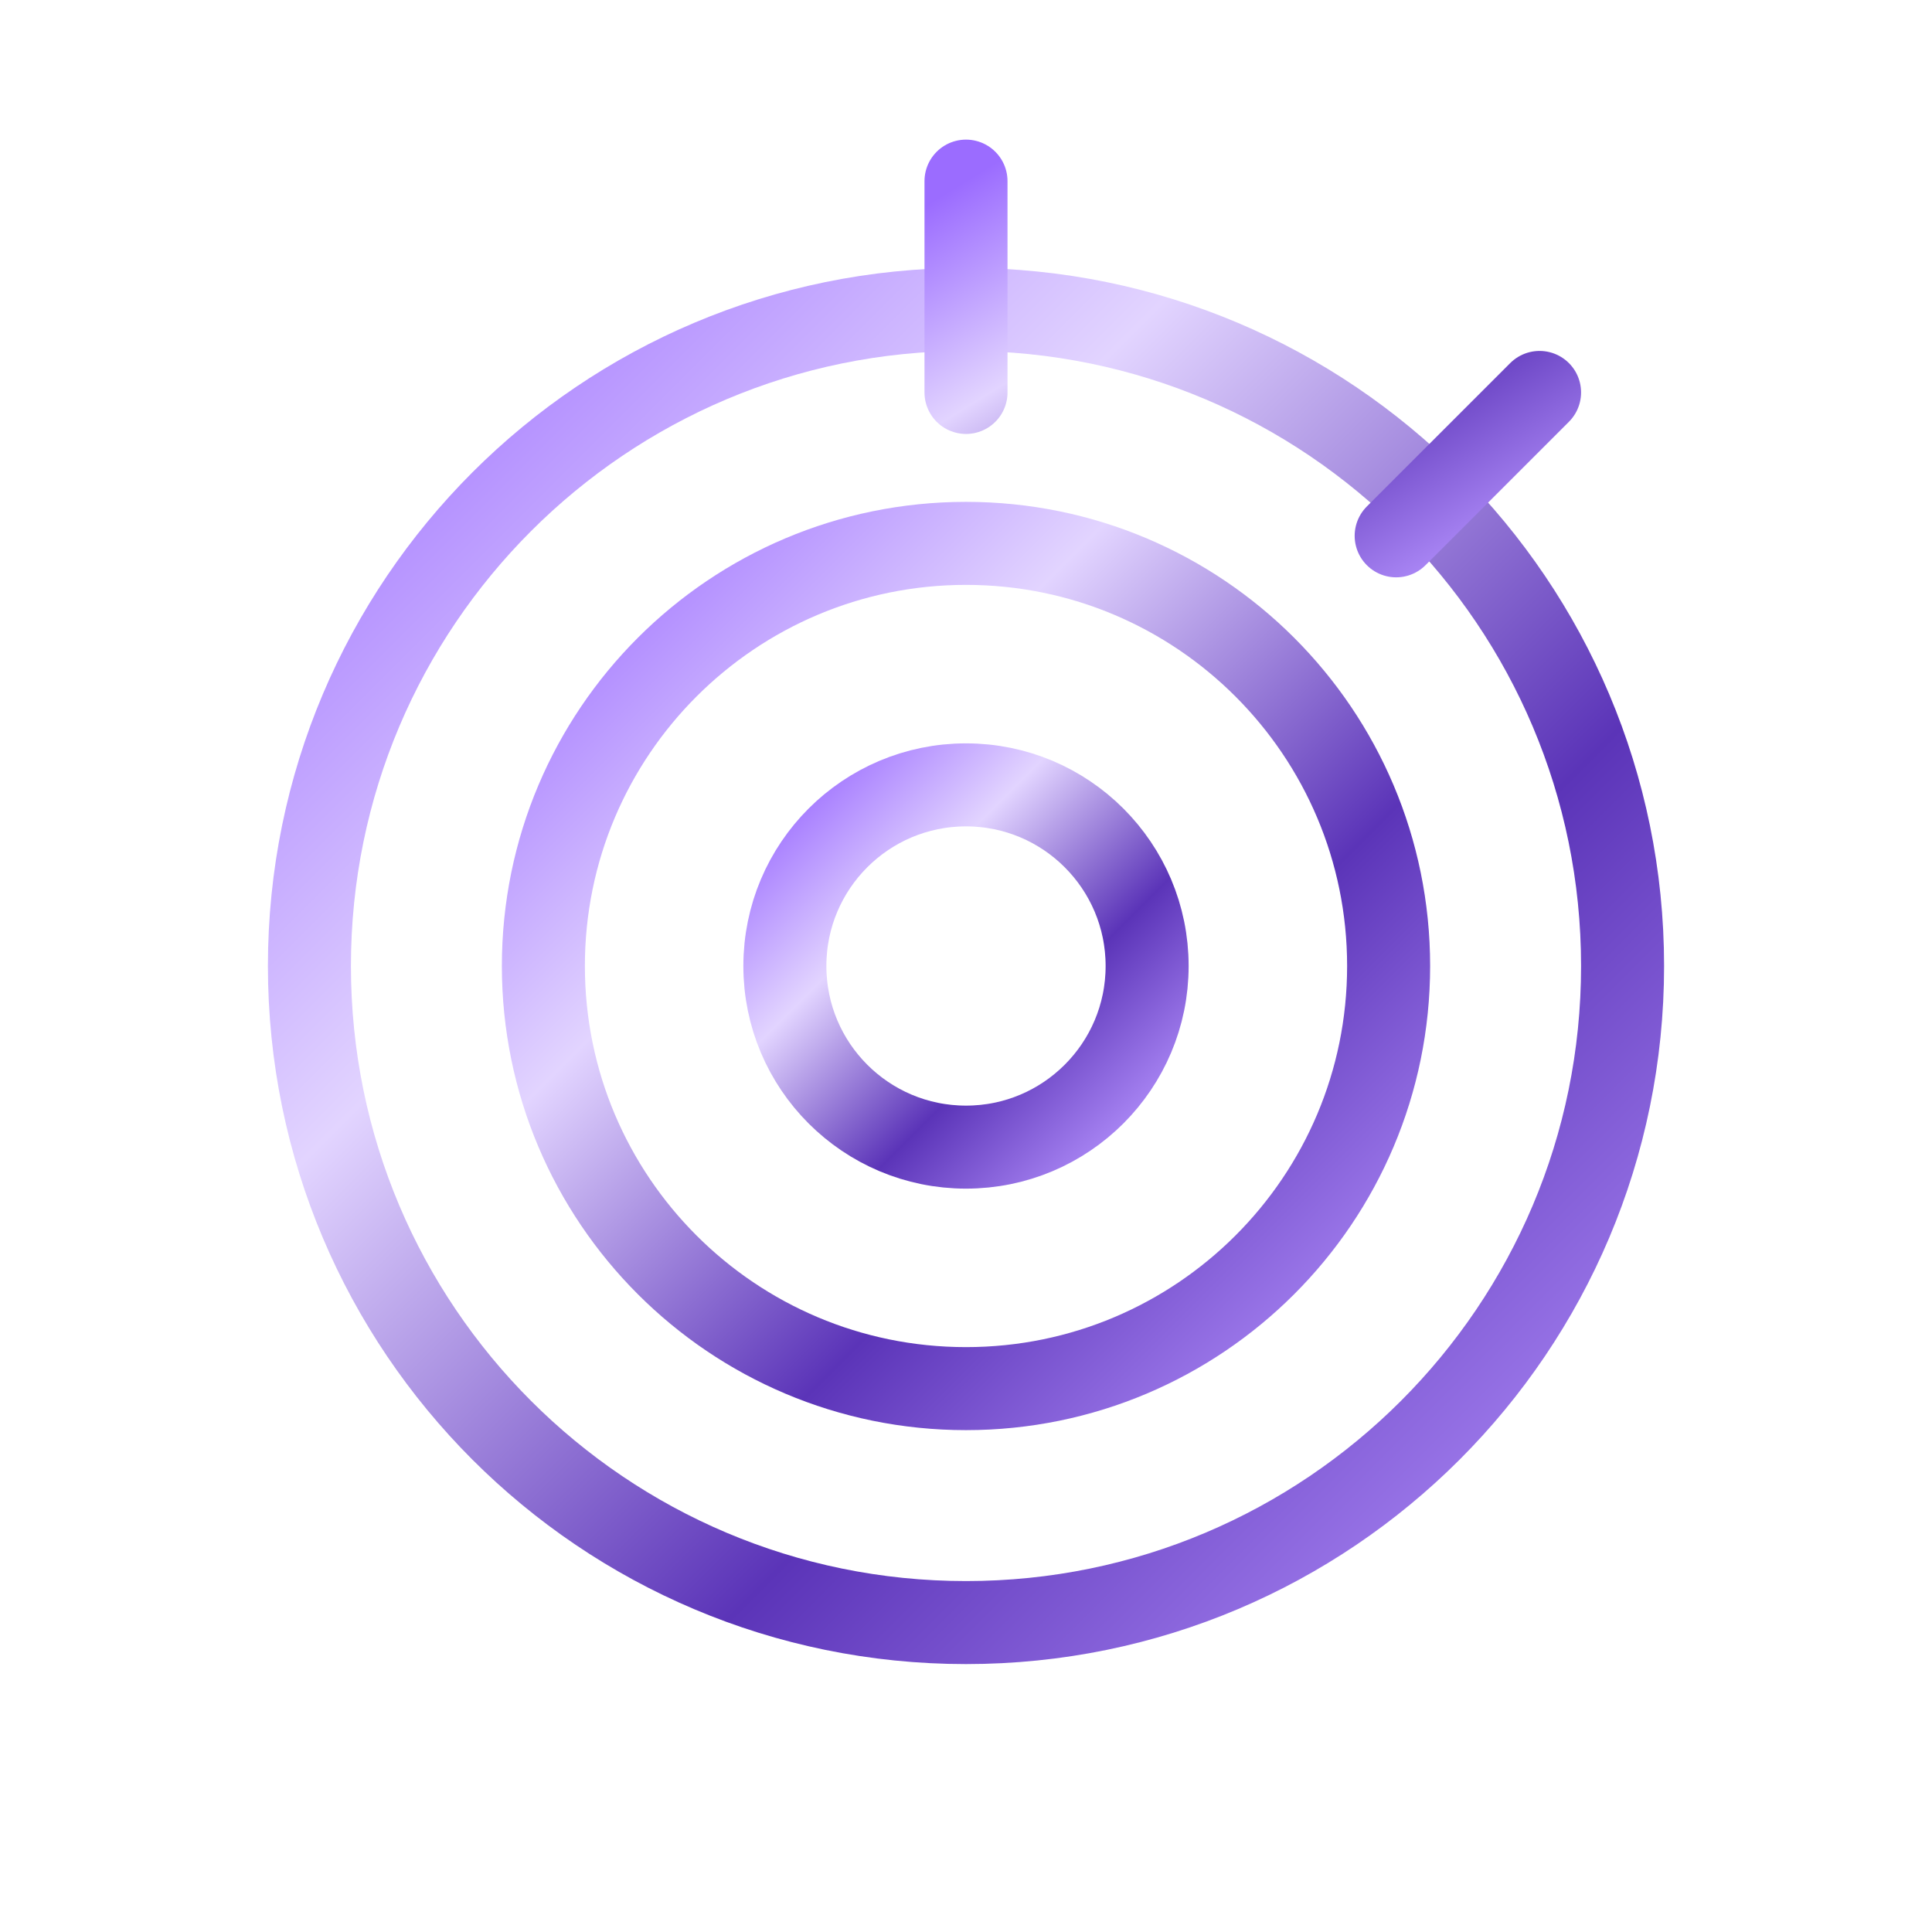
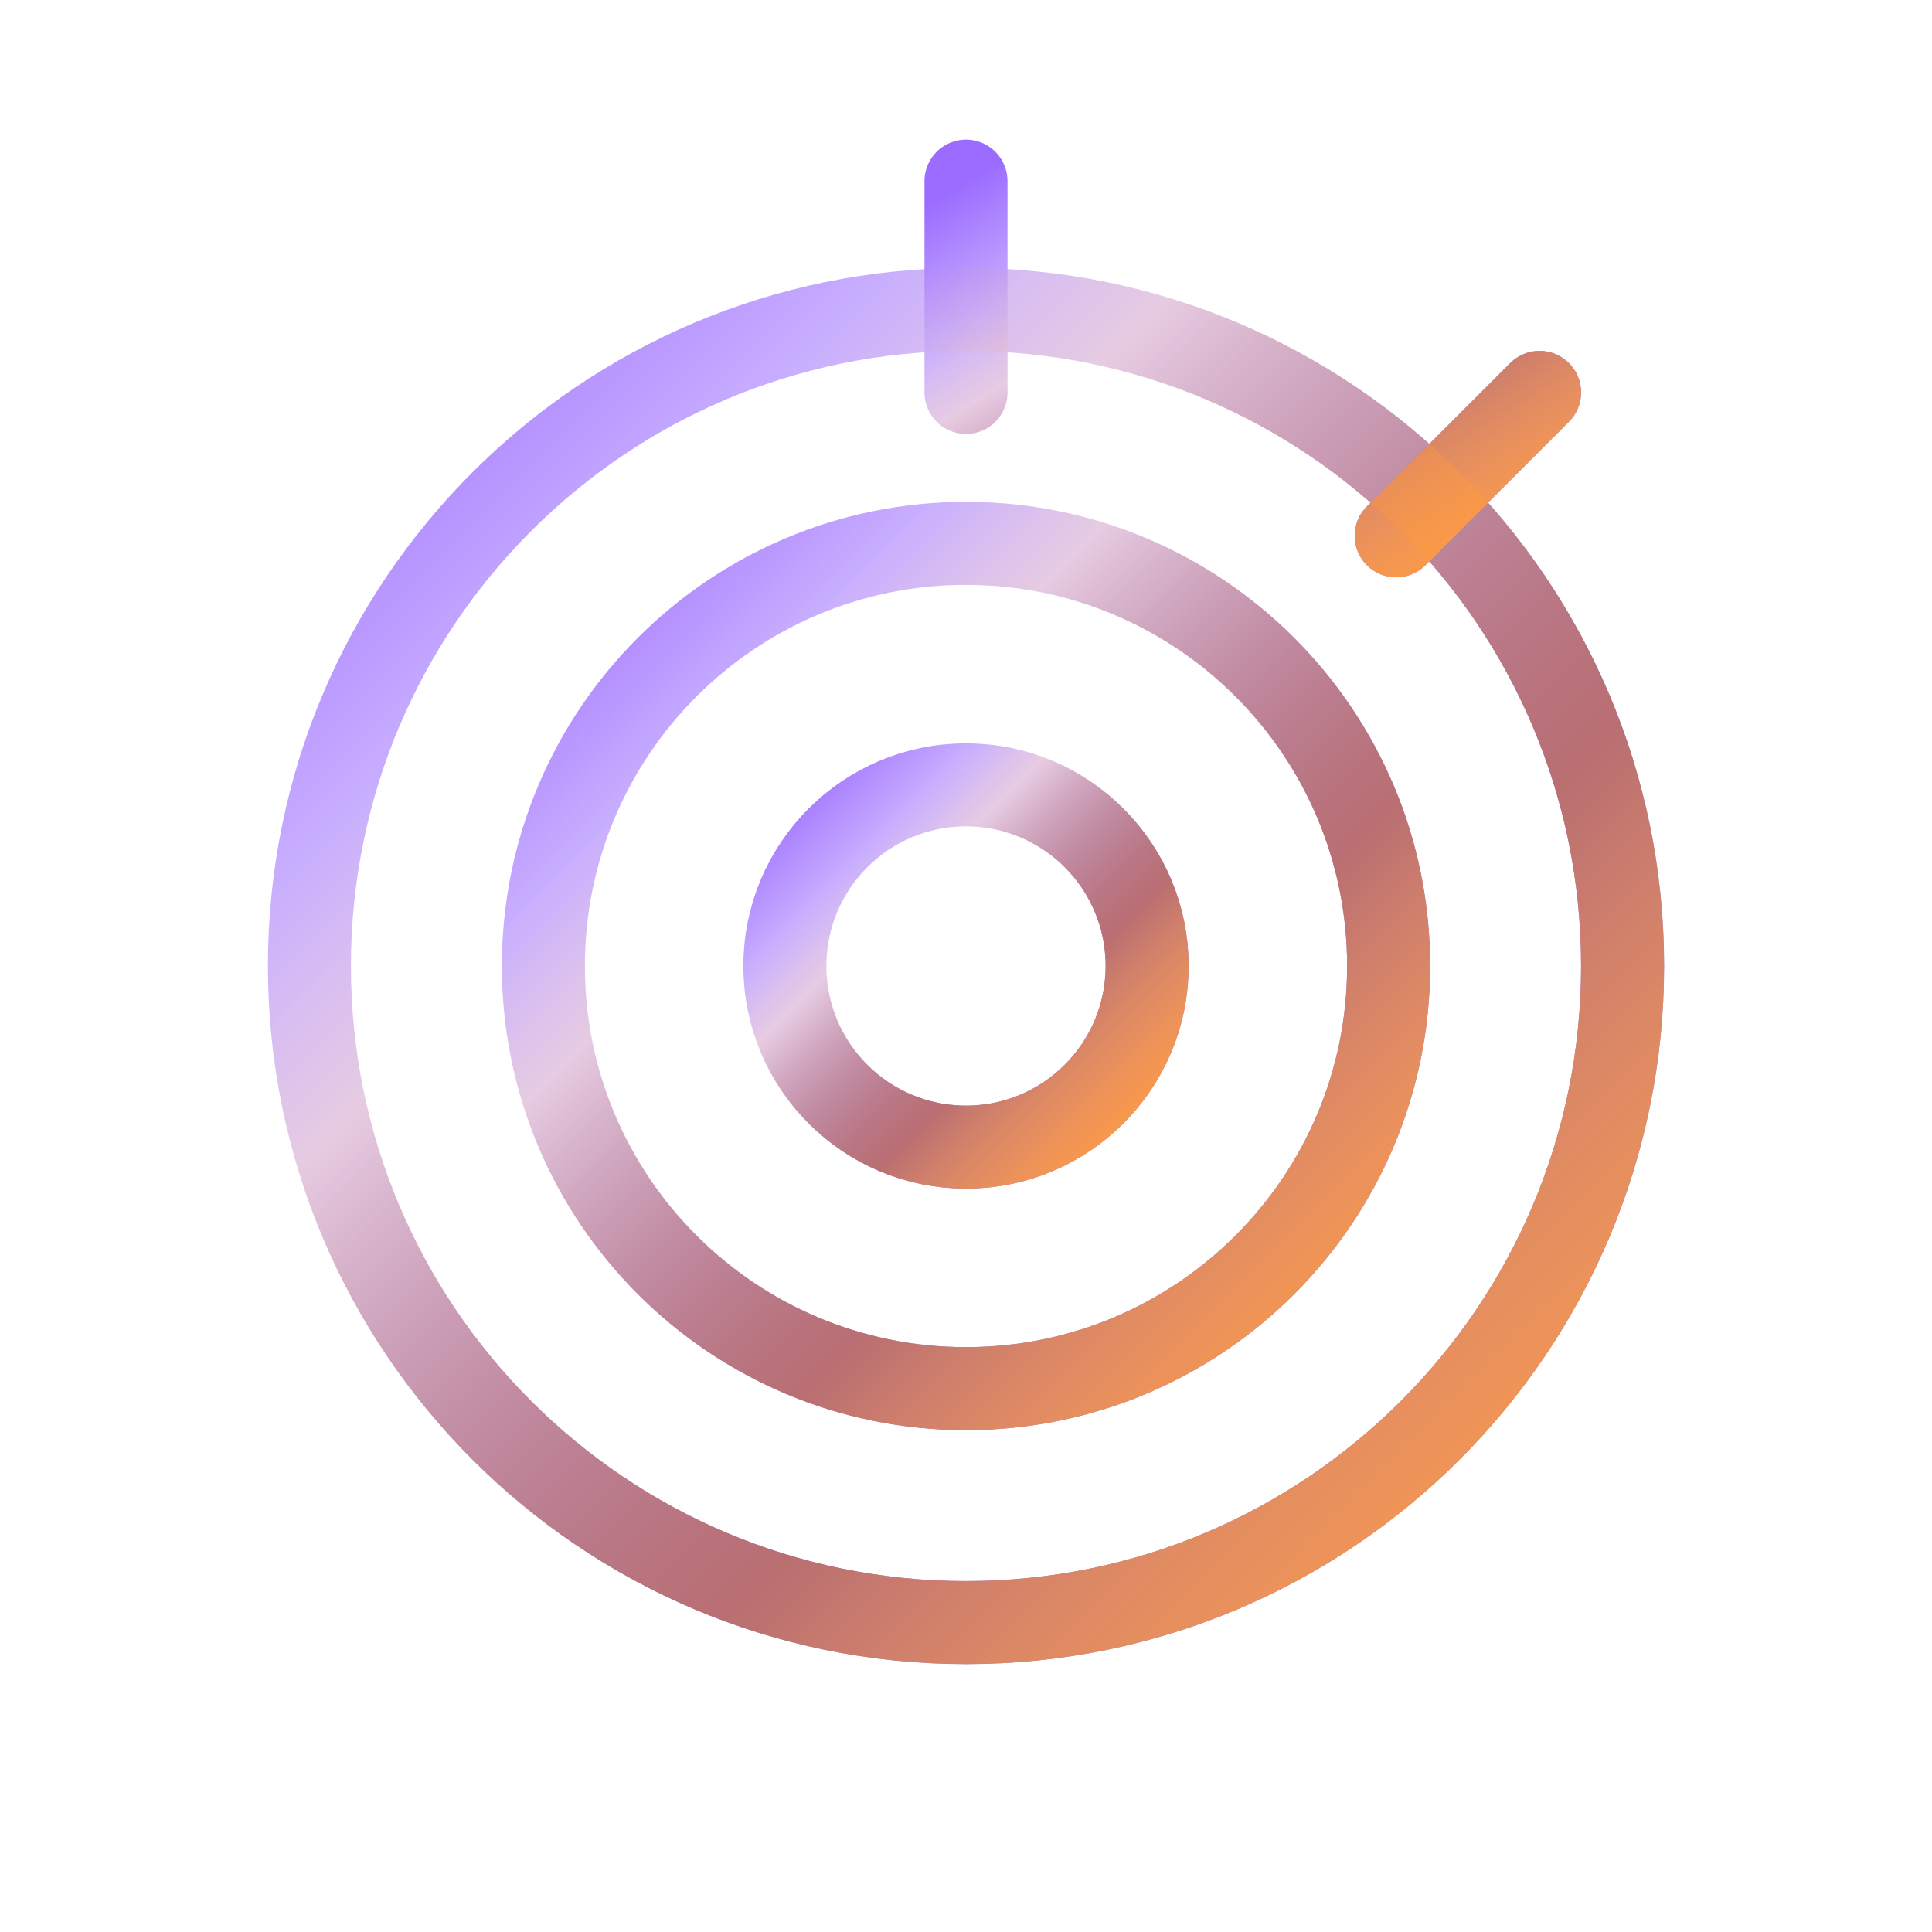
<svg xmlns="http://www.w3.org/2000/svg" width="512" height="512" viewBox="0 0 512 512">
  <defs>
    <linearGradient id="g" x1="0" y1="0" x2="1" y2="1">
      <stop offset="0" stop-color="#9B6CFF" />
      <stop offset="0.32" stop-color="#E2D4FF" />
      <stop offset="0.66" stop-color="#5B34B8" />
      <stop offset="1" stop-color="#B794FF" />
    </linearGradient>
+     <linearGradient id="o" x1="0" y1="0" x2="1" y2="1">
+       <stop offset="0.2" stop-color="#FF9A3D" stop-opacity="0" />
+       <stop offset="1" stop-color="#FF9A3D" stop-opacity="1" />
+     </linearGradient>
  </defs>
  <g fill="none" stroke="url(#g)" stroke-width="22" stroke-linecap="round" stroke-linejoin="round">
    <circle cx="256" cy="256" r="174" />
    <circle cx="256" cy="256" r="112" />
    <circle cx="256" cy="256" r="48" />
    <path d="M256 48V104 M408 104L370 142" />
  </g>
+   <g fill="none" stroke="url(#o)" stroke-width="22" stroke-linecap="round" stroke-linejoin="round">
+     <circle cx="256" cy="256" r="174" />
+     <circle cx="256" cy="256" r="112" />
+     <circle cx="256" cy="256" r="48" />
+     <path d="M256 48V104 M408 104L370 142" />
+   </g>
</svg>
